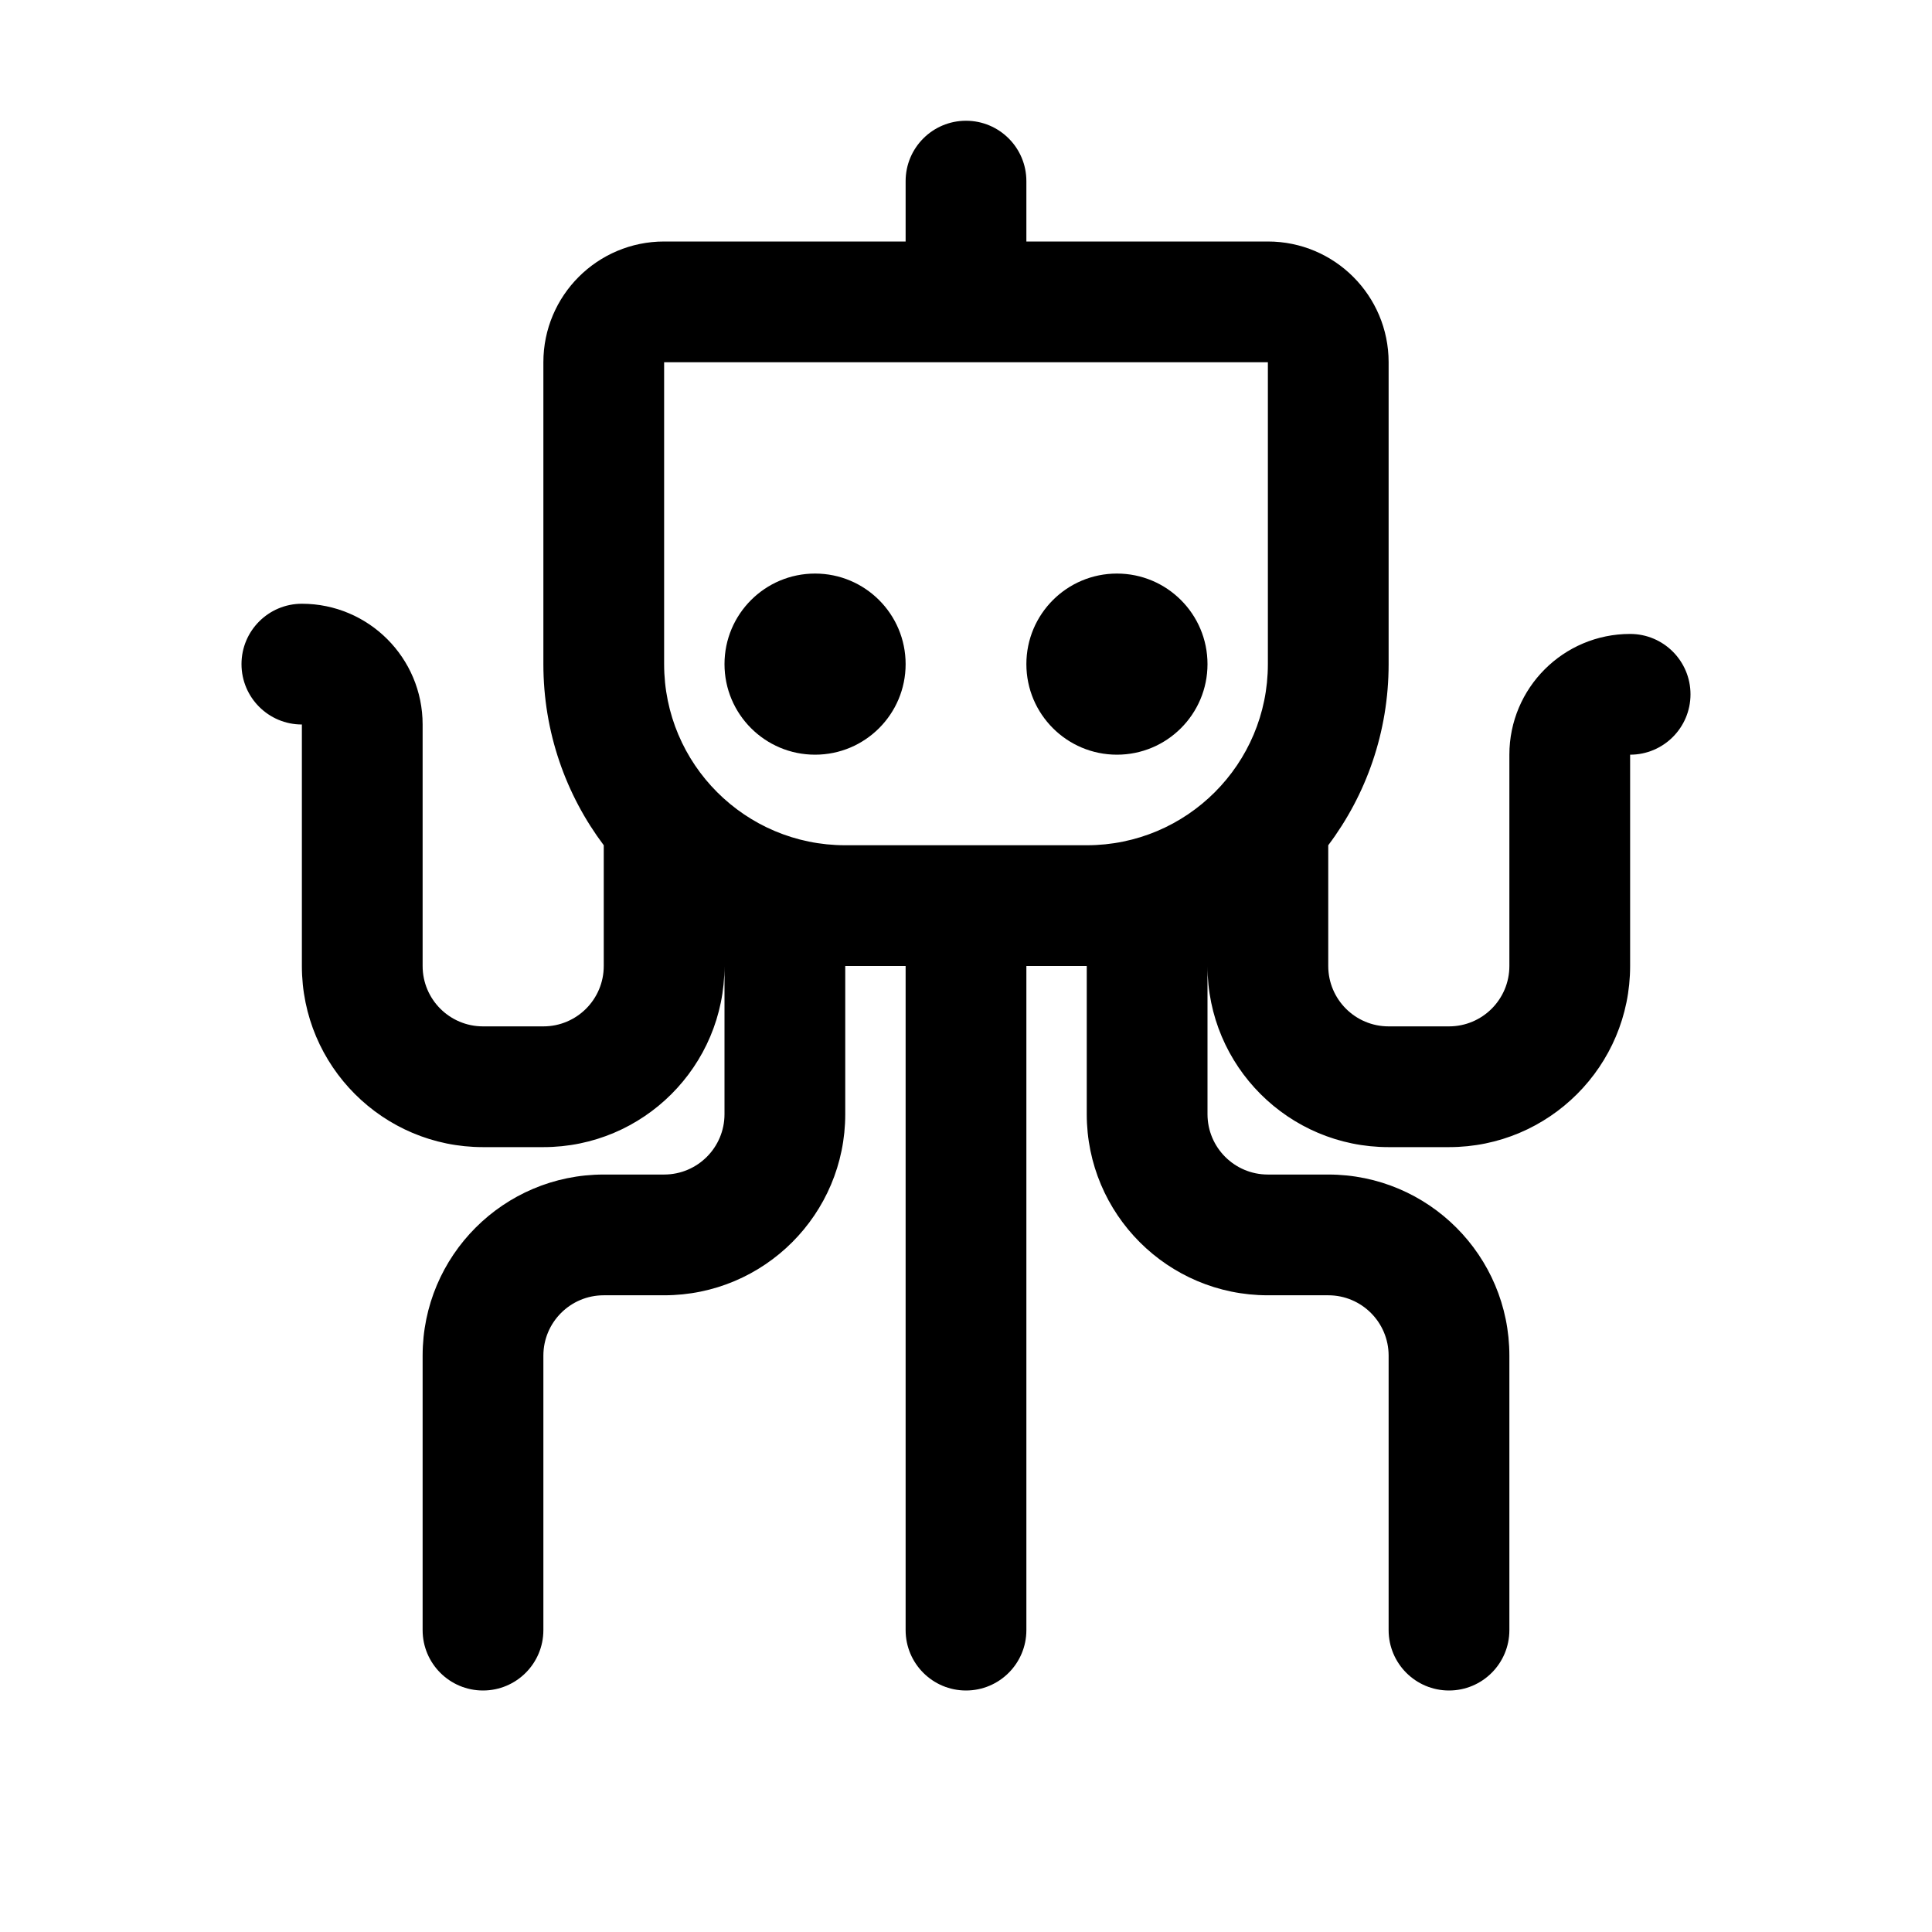
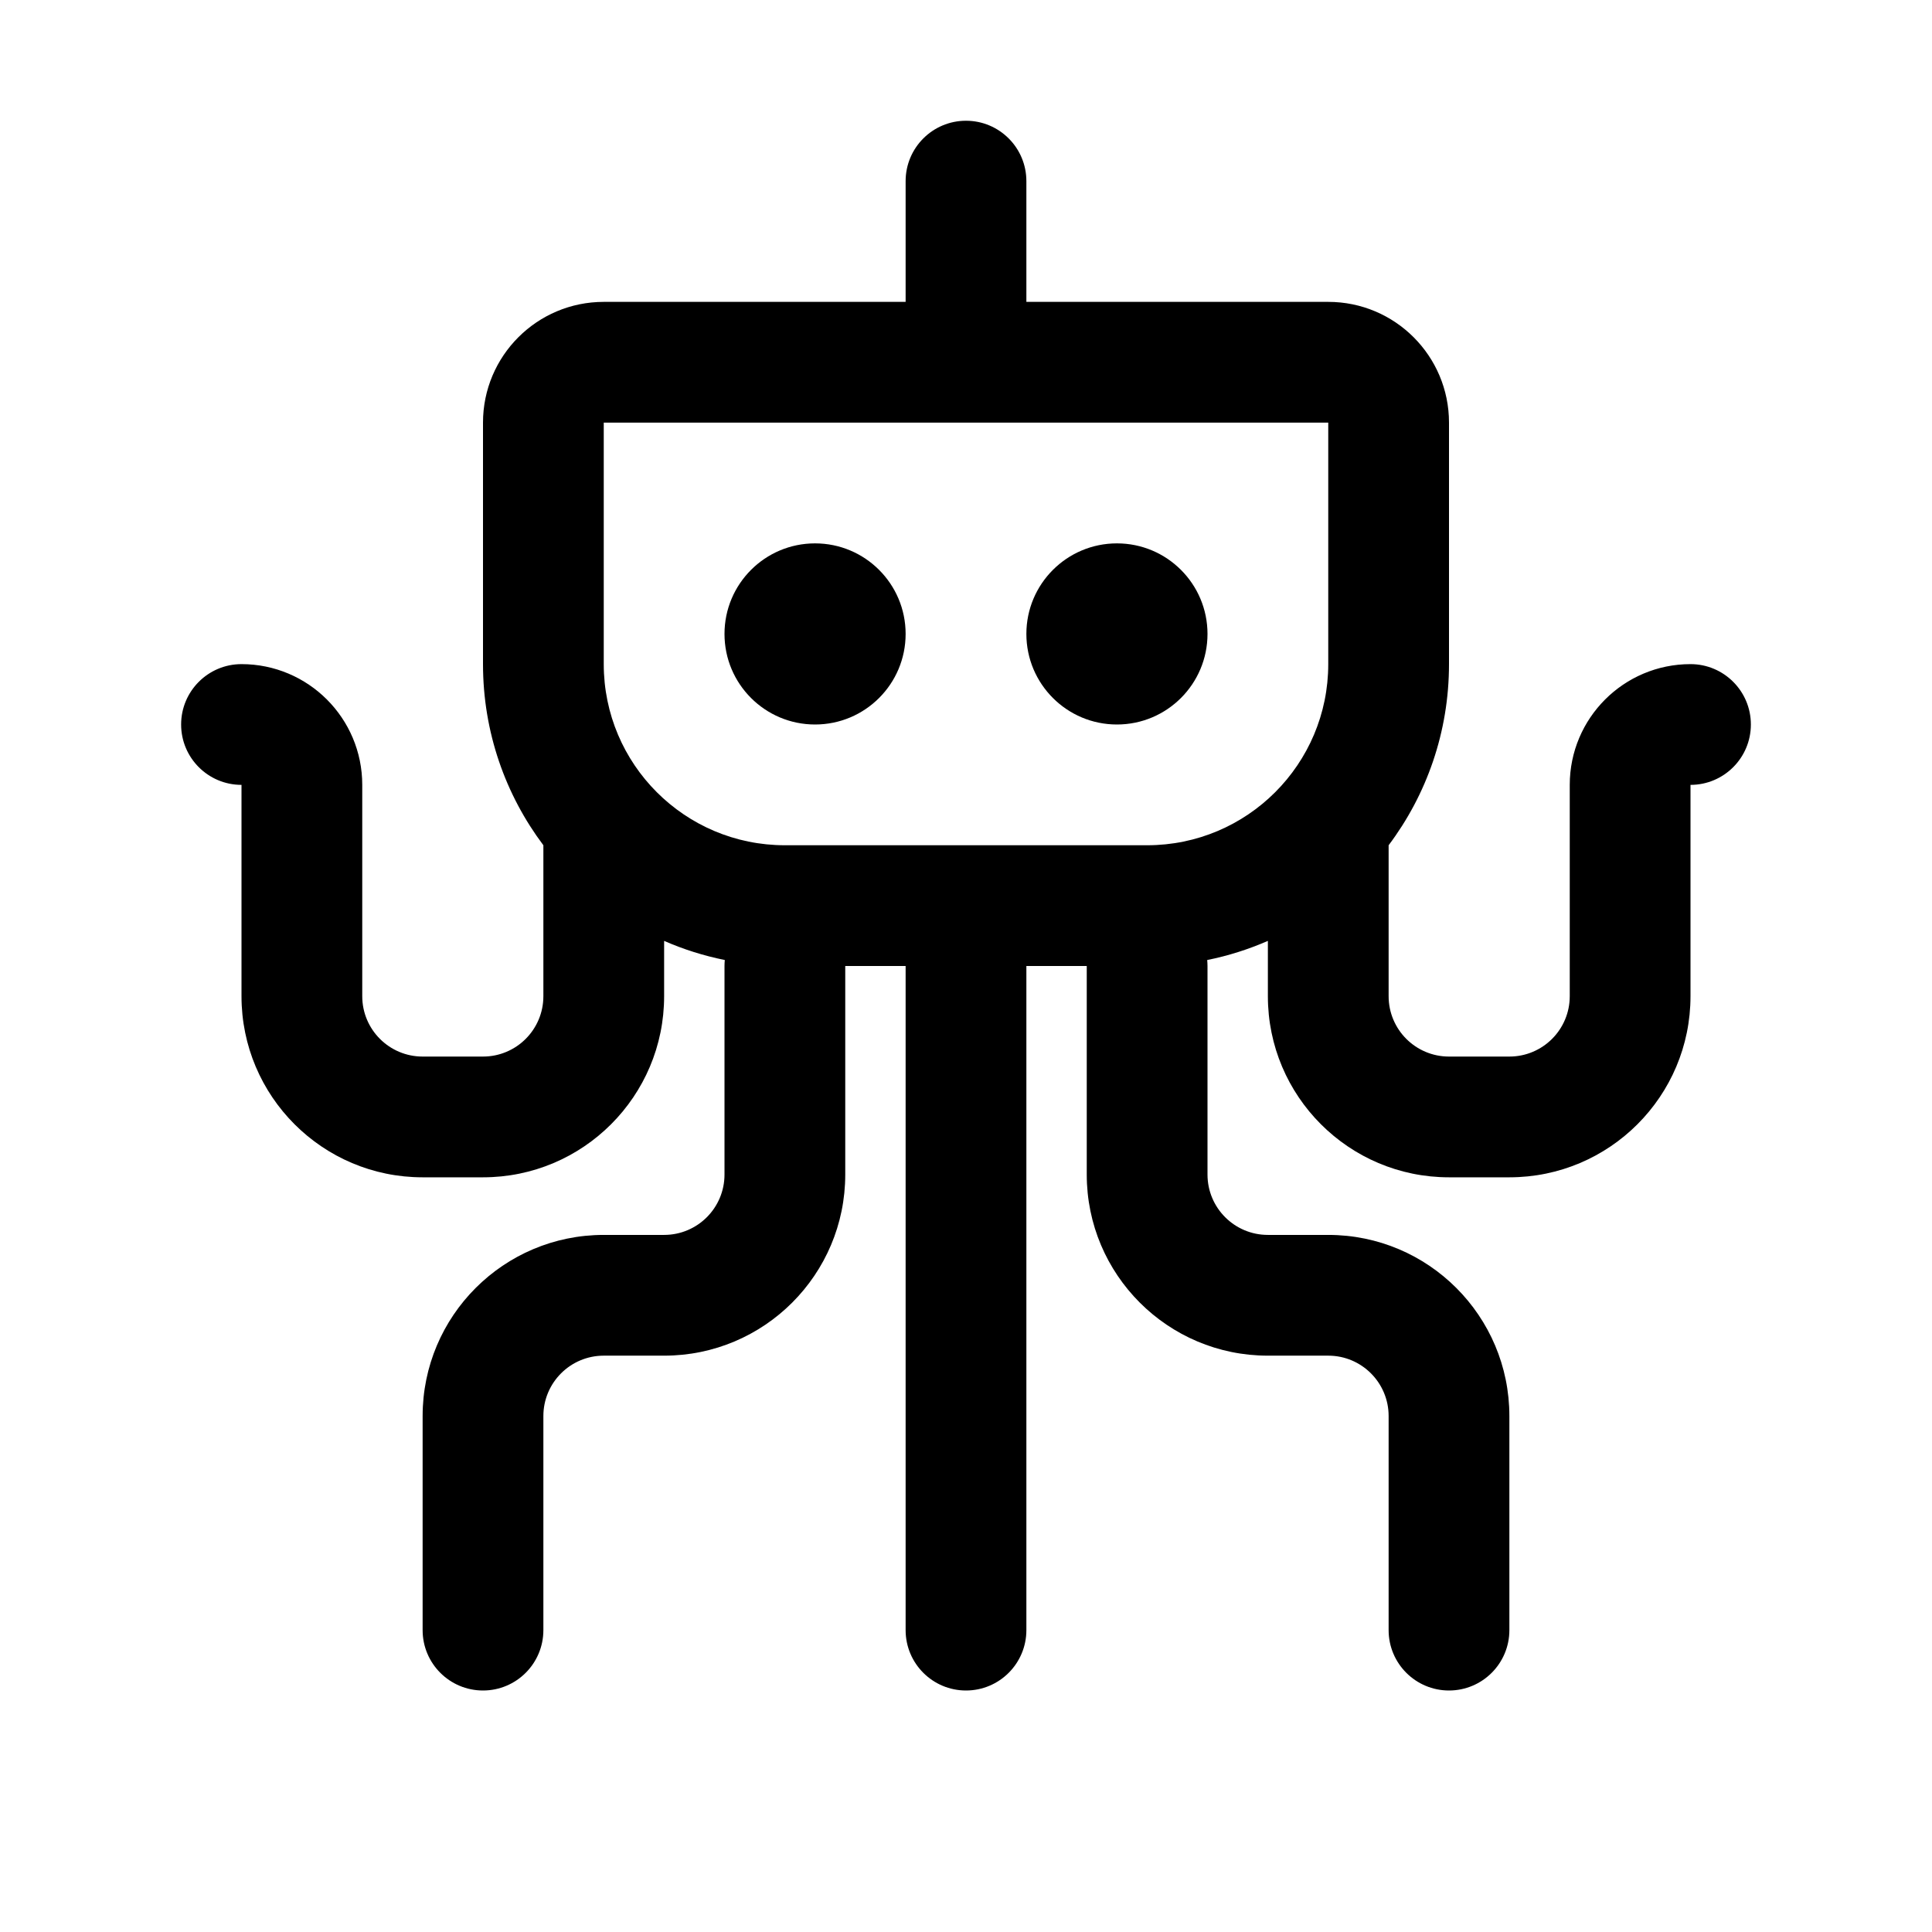
<svg xmlns="http://www.w3.org/2000/svg" width="32" height="32" fill="none">
-   <path d="M15 11a1.5 1.5 0 1 1-3 0 1.5 1.5 0 0 1 3 0Zm3.5 1.5a1.5 1.5 0 1 0 0-3 1.5 1.5 0 0 0 0 3Z" fill="#000" />
-   <path fill-rule="evenodd" clip-rule="evenodd" d="M17 3a1 1 0 1 0-2 0v1h-4a2 2 0 0 0-2 2v5c0 1.126.372 2.165 1 3v2a1 1 0 0 1-1 1H8a1 1 0 0 1-1-1v-4a2 2 0 0 0-2-2 1 1 0 1 0 0 2v4a3 3 0 0 0 3 3h1a3 3 0 0 0 3-3v2.454a1 1 0 0 1-1 1h-1a3 3 0 0 0-3 3V27a1 1 0 1 0 2 0v-4.546a1 1 0 0 1 1-1h1a3 3 0 0 0 3-3V16h1v11a1 1 0 1 0 2 0V16h1v2.454a3 3 0 0 0 3 3h1a1 1 0 0 1 1 1V27a1 1 0 1 0 2 0v-4.546a3 3 0 0 0-3-3h-1a1 1 0 0 1-1-1V16a3 3 0 0 0 3 3h1a3 3 0 0 0 3-3v-3.5a1 1 0 1 0 0-2 2 2 0 0 0-2 2V16a1 1 0 0 1-1 1h-1a1 1 0 0 1-1-1v-2c.628-.835 1-1.874 1-3V6a2 2 0 0 0-2-2h-4V3Zm-6 3v5a3 3 0 0 0 3 3h4a3 3 0 0 0 3-3V6H11Z" fill="#000" />
+   <path d="M15 10.5a1.5 1.5 0 1 1-3 0 1.5 1.5 0 0 1 3 0Zm3.5 1.5a1.5 1.5 0 1 0 0-3 1.5 1.5 0 0 0 0 3Z" fill="#000" />
+   <path fill-rule="evenodd" clip-rule="evenodd" d="M17 3a1 1 0 1 0-2 0v2h-5a2 2 0 0 0-2 2v4c0 1.126.372 2.165 1 3v2.5a1 1 0 0 1-1 1H7a1 1 0 0 1-1-1V13a2 2 0 0 0-2-2 1 1 0 1 0 0 2v3.5a3 3 0 0 0 3 3h1a3 3 0 0 0 3-3v-.916c.319.14.655.246 1.005.317A1.011 1.011 0 0 0 12 16v3.454a1 1 0 0 1-1 1h-1a3 3 0 0 0-3 3V27a1 1 0 1 0 2 0v-3.546a1 1 0 0 1 1-1h1a3 3 0 0 0 3-3V16h1v11a1 1 0 1 0 2 0V16h1v3.454a3 3 0 0 0 3 3h1a1 1 0 0 1 1 1V27a1 1 0 1 0 2 0v-3.546a3 3 0 0 0-3-3h-1a1 1 0 0 1-1-1V16c0-.033-.002-.066-.005-.099.35-.07.686-.178 1.005-.317v.916a3 3 0 0 0 3 3h1a3 3 0 0 0 3-3V13a1 1 0 1 0 0-2 2 2 0 0 0-2 2v3.5a1 1 0 0 1-1 1h-1a1 1 0 0 1-1-1V14c.628-.835 1-1.874 1-3V7a2 2 0 0 0-2-2h-5V3Zm2 11a3 3 0 0 0 3-3V7H10v4a3 3 0 0 0 3 3h6Z" fill="#000" />
</svg>
